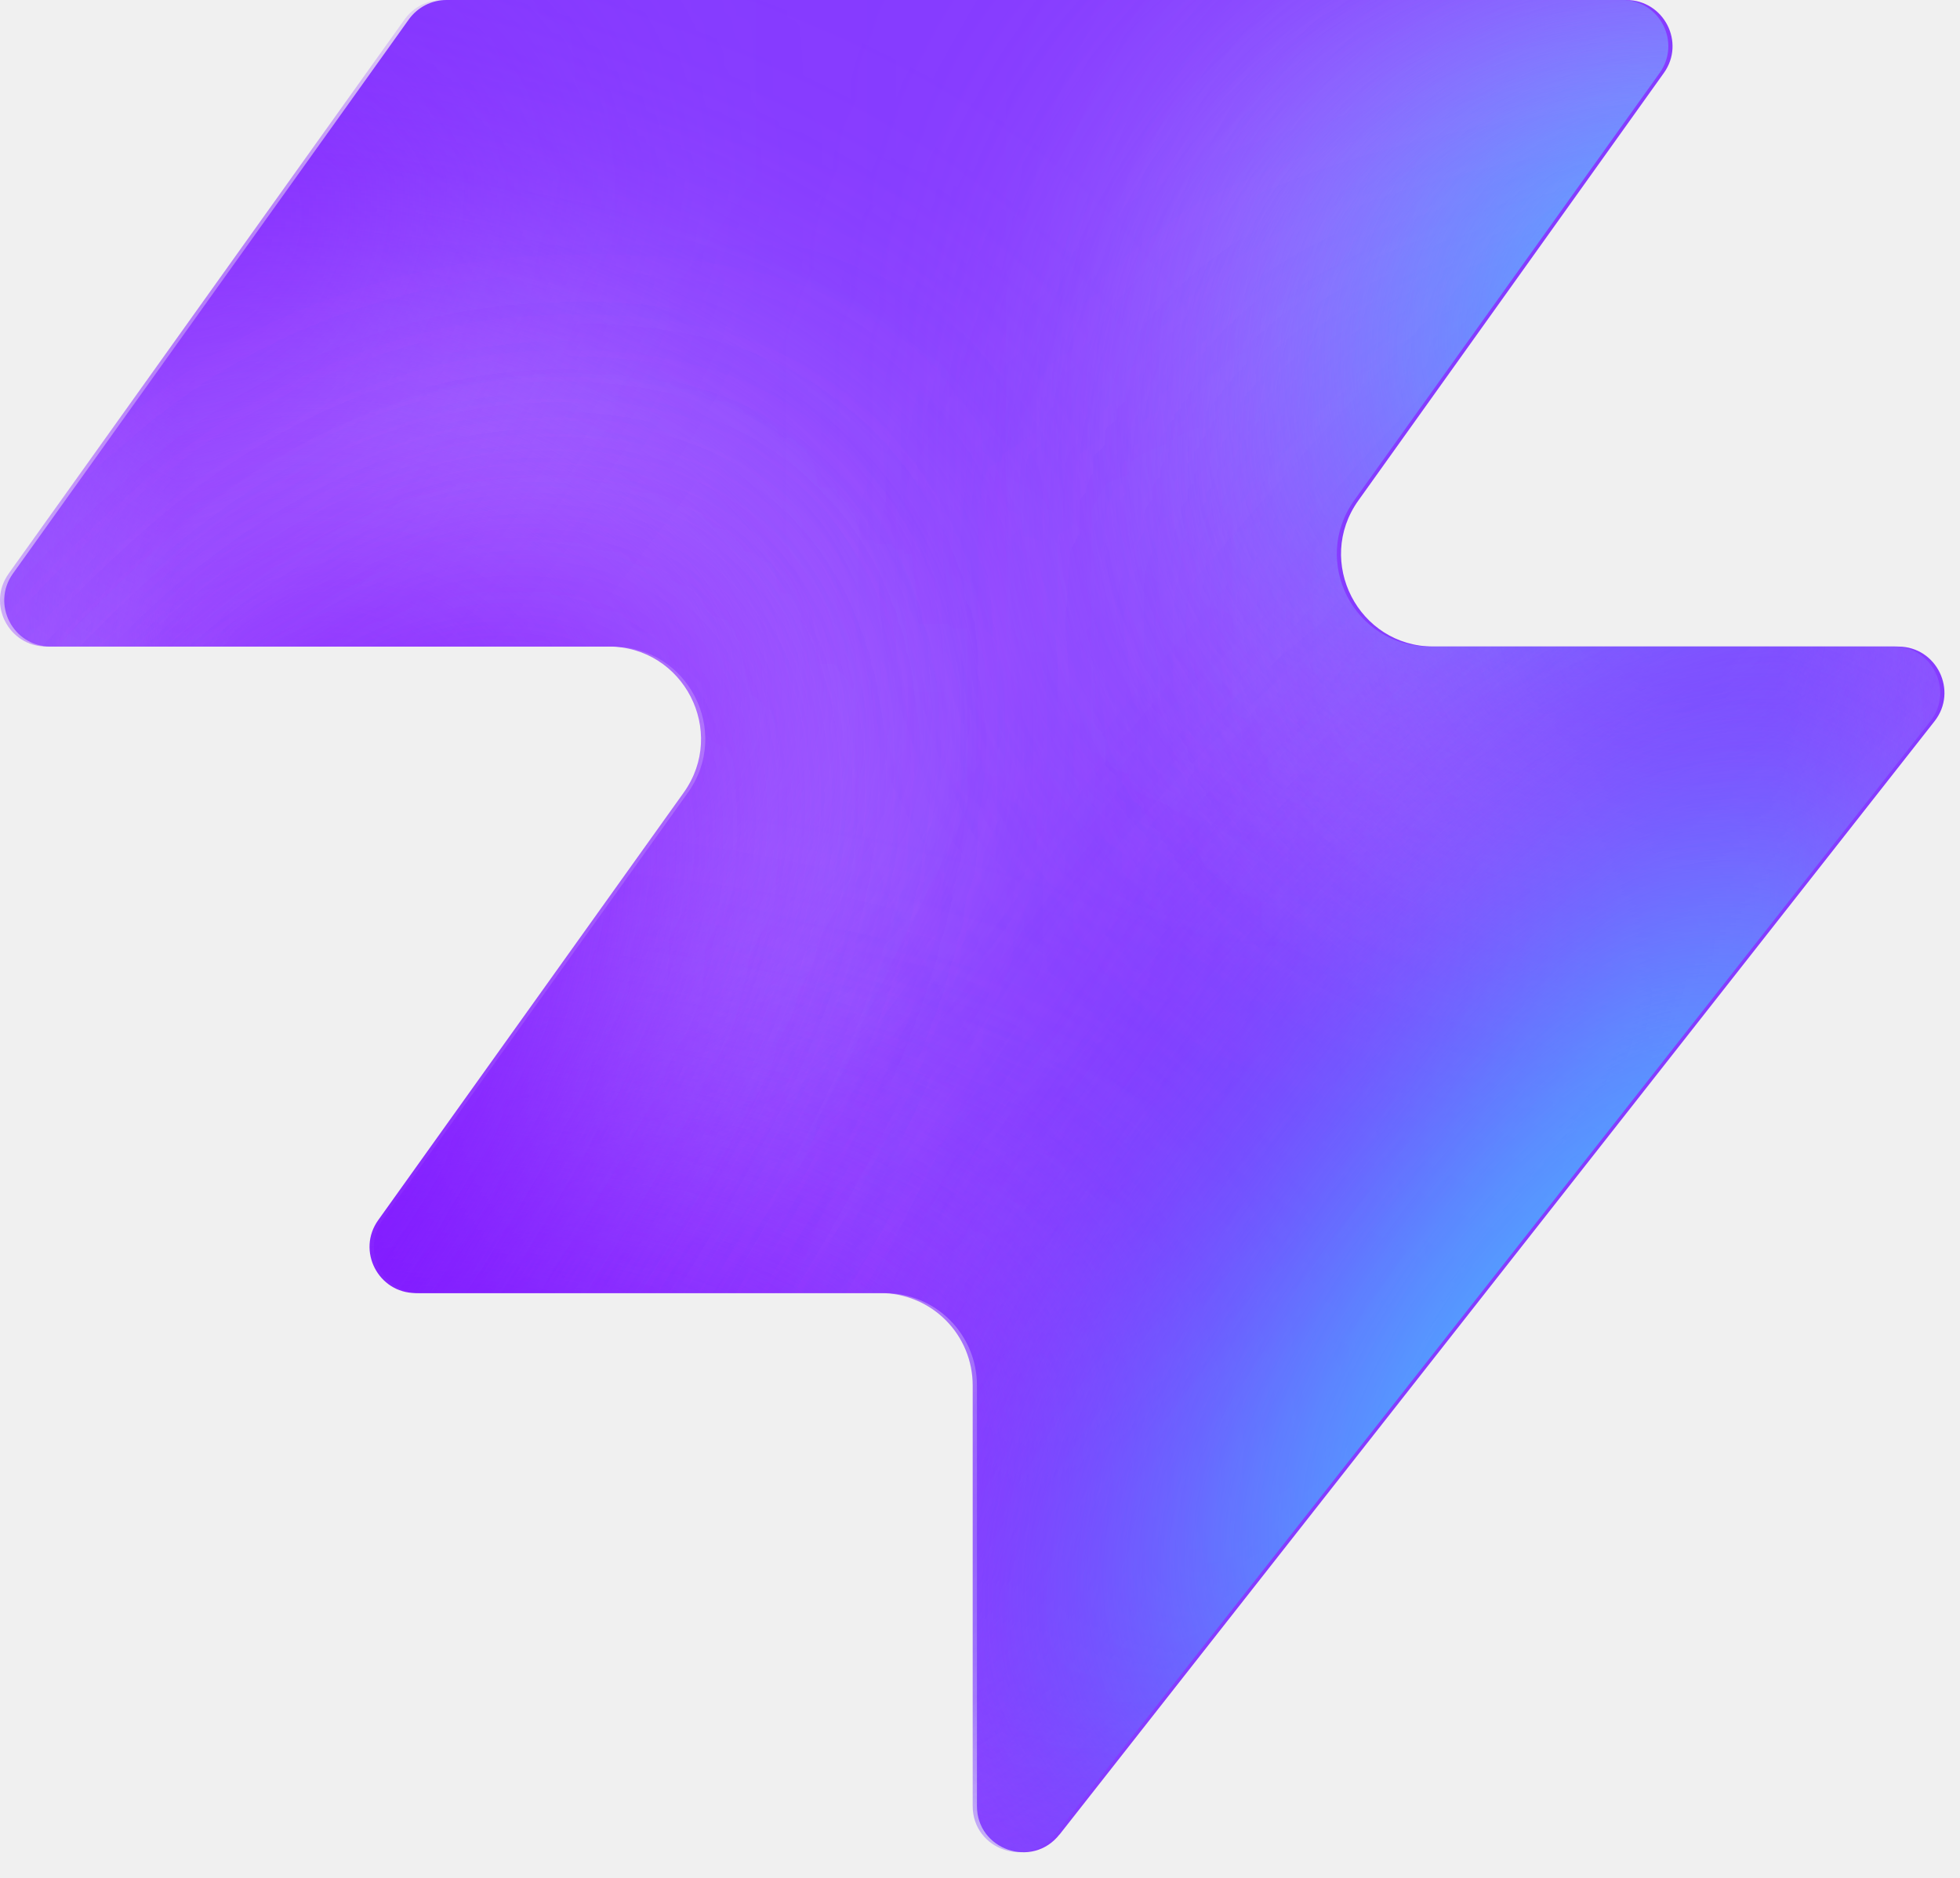
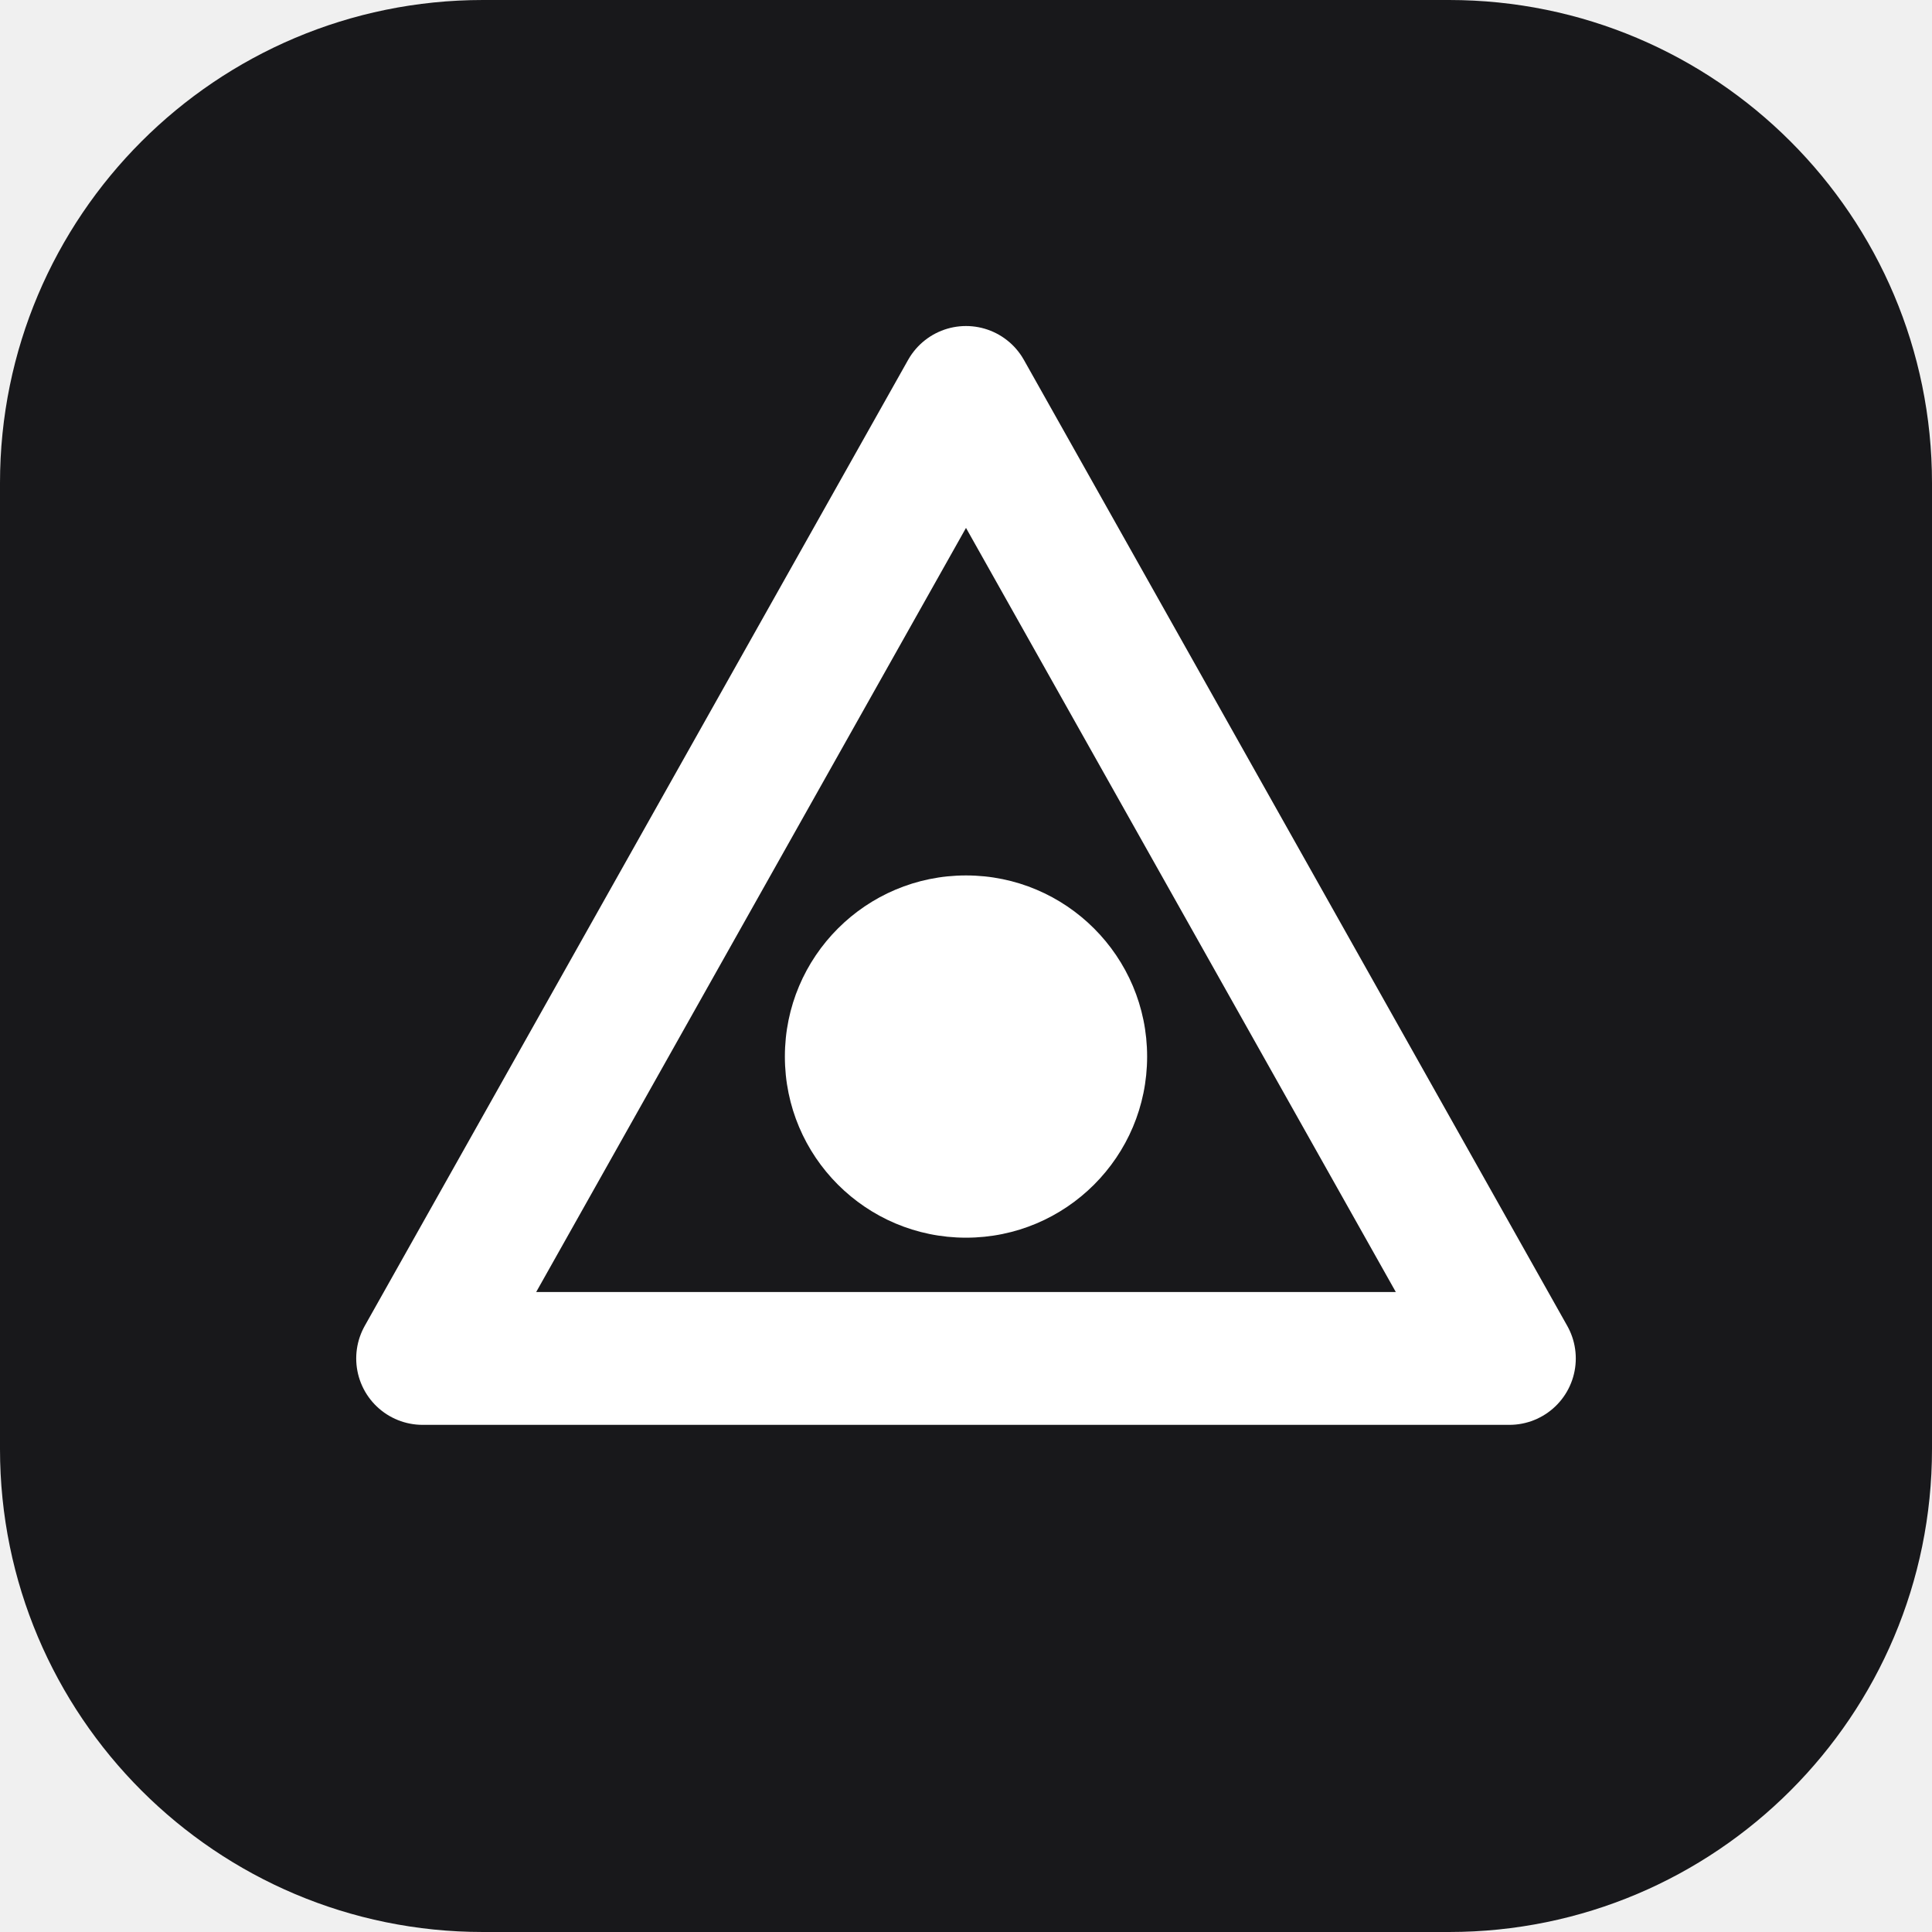
- <svg xmlns="http://www.w3.org/2000/svg" width="48" height="46" fill="none" viewBox="0 0 48 46">
-   <path fill="#863bff" d="M25.946 44.938c-.664.845-2.021.375-2.021-.698V33.937a2.26 2.26 0 0 0-2.262-2.262H10.287c-.92 0-1.456-1.04-.92-1.788l7.48-10.471c1.07-1.497 0-3.578-1.842-3.578H1.237c-.92 0-1.456-1.04-.92-1.788L10.013.474c.214-.297.556-.474.92-.474h28.894c.92 0 1.456 1.04.92 1.788l-7.48 10.471c-1.07 1.498 0 3.579 1.842 3.579h11.377c.943 0 1.473 1.088.89 1.83L25.947 44.94z" style="fill:#863bff;fill:color(display-p3 .525 .23 1);fill-opacity:1" />
-   <mask id="a" width="48" height="46" x="0" y="0" maskUnits="userSpaceOnUse" style="mask-type:alpha">
-     <path fill="#000" d="M25.842 44.938c-.664.844-2.021.375-2.021-.698V33.937a2.26 2.26 0 0 0-2.262-2.262H10.183c-.92 0-1.456-1.04-.92-1.788l7.48-10.471c1.07-1.498 0-3.579-1.842-3.579H1.133c-.92 0-1.456-1.04-.92-1.787L9.91.473c.214-.297.556-.474.92-.474h28.894c.92 0 1.456 1.04.92 1.788l-7.48 10.471c-1.07 1.498 0 3.578 1.842 3.578h11.377c.943 0 1.473 1.088.89 1.832L25.843 44.94z" style="fill:#000;fill-opacity:1" />
-   </mask>
-   <g mask="url(#a)">
-     <g filter="url(#b)">
-       <ellipse cx="5.508" cy="14.704" fill="#ede6ff" rx="5.508" ry="14.704" style="fill:#ede6ff;fill:color(display-p3 .927 .903 1);fill-opacity:1" transform="matrix(.00324 1 1 -.00324 -4.47 31.516)" />
-     </g>
-     <g filter="url(#c)">
-       <ellipse cx="10.399" cy="29.851" fill="#ede6ff" rx="10.399" ry="29.851" style="fill:#ede6ff;fill:color(display-p3 .927 .903 1);fill-opacity:1" transform="matrix(.00324 1 1 -.00324 -39.328 7.883)" />
-     </g>
-     <g filter="url(#d)">
-       <ellipse cx="5.508" cy="30.487" fill="#7e14ff" rx="5.508" ry="30.487" style="fill:#7e14ff;fill:color(display-p3 .492 .077 1);fill-opacity:1" transform="rotate(89.814 -25.913 -14.639)scale(1 -1)" />
-     </g>
-     <g filter="url(#e)">
-       <ellipse cx="5.508" cy="30.599" fill="#7e14ff" rx="5.508" ry="30.599" style="fill:#7e14ff;fill:color(display-p3 .492 .077 1);fill-opacity:1" transform="rotate(89.814 -32.644 -3.334)scale(1 -1)" />
-     </g>
-     <g filter="url(#f)">
-       <ellipse cx="5.508" cy="30.599" fill="#7e14ff" rx="5.508" ry="30.599" style="fill:#7e14ff;fill:color(display-p3 .492 .077 1);fill-opacity:1" transform="matrix(.00324 1 1 -.00324 -34.34 30.47)" />
-     </g>
-     <g filter="url(#g)">
-       <ellipse cx="14.072" cy="22.078" fill="#ede6ff" rx="14.072" ry="22.078" style="fill:#ede6ff;fill:color(display-p3 .927 .903 1);fill-opacity:1" transform="rotate(93.35 24.506 48.493)scale(-1 1)" />
-     </g>
-     <g filter="url(#h)">
-       <ellipse cx="3.47" cy="21.501" fill="#7e14ff" rx="3.47" ry="21.501" style="fill:#7e14ff;fill:color(display-p3 .492 .077 1);fill-opacity:1" transform="rotate(89.009 28.708 47.59)scale(-1 1)" />
-     </g>
-     <g filter="url(#i)">
-       <ellipse cx="3.47" cy="21.501" fill="#7e14ff" rx="3.47" ry="21.501" style="fill:#7e14ff;fill:color(display-p3 .492 .077 1);fill-opacity:1" transform="rotate(89.009 28.708 47.59)scale(-1 1)" />
-     </g>
-     <g filter="url(#j)">
-       <ellipse cx=".387" cy="8.972" fill="#7e14ff" rx="4.407" ry="29.108" style="fill:#7e14ff;fill:color(display-p3 .492 .077 1);fill-opacity:1" transform="rotate(39.51 .387 8.972)" />
-     </g>
-     <g filter="url(#k)">
-       <ellipse cx="47.523" cy="-6.092" fill="#7e14ff" rx="4.407" ry="29.108" style="fill:#7e14ff;fill:color(display-p3 .492 .077 1);fill-opacity:1" transform="rotate(37.892 47.523 -6.092)" />
-     </g>
-     <g filter="url(#l)">
-       <ellipse cx="41.412" cy="6.333" fill="#47bfff" rx="5.971" ry="9.665" style="fill:#47bfff;fill:color(display-p3 .28 .748 1);fill-opacity:1" transform="rotate(37.892 41.412 6.333)" />
-     </g>
-     <g filter="url(#m)">
-       <ellipse cx="-1.879" cy="38.332" fill="#7e14ff" rx="4.407" ry="29.108" style="fill:#7e14ff;fill:color(display-p3 .492 .077 1);fill-opacity:1" transform="rotate(37.892 -1.88 38.332)" />
-     </g>
-     <g filter="url(#n)">
-       <ellipse cx="-1.879" cy="38.332" fill="#7e14ff" rx="4.407" ry="29.108" style="fill:#7e14ff;fill:color(display-p3 .492 .077 1);fill-opacity:1" transform="rotate(37.892 -1.88 38.332)" />
-     </g>
-     <g filter="url(#o)">
-       <ellipse cx="35.651" cy="29.907" fill="#7e14ff" rx="4.407" ry="29.108" style="fill:#7e14ff;fill:color(display-p3 .492 .077 1);fill-opacity:1" transform="rotate(37.892 35.651 29.907)" />
-     </g>
-     <g filter="url(#p)">
-       <ellipse cx="38.418" cy="32.4" fill="#47bfff" rx="5.971" ry="15.297" style="fill:#47bfff;fill:color(display-p3 .28 .748 1);fill-opacity:1" transform="rotate(37.892 38.418 32.4)" />
-     </g>
-   </g>
-   <defs>
-     <filter id="b" width="60.045" height="41.654" x="-19.77" y="16.149" color-interpolation-filters="sRGB" filterUnits="userSpaceOnUse">
-       <feFlood flood-opacity="0" result="BackgroundImageFix" />
-       <feBlend in="SourceGraphic" in2="BackgroundImageFix" result="shape" />
-       <feGaussianBlur result="effect1_foregroundBlur_2002_17158" stdDeviation="7.659" />
-     </filter>
-     <filter id="c" width="90.34" height="51.437" x="-54.613" y="-7.533" color-interpolation-filters="sRGB" filterUnits="userSpaceOnUse">
-       <feFlood flood-opacity="0" result="BackgroundImageFix" />
-       <feBlend in="SourceGraphic" in2="BackgroundImageFix" result="shape" />
-       <feGaussianBlur result="effect1_foregroundBlur_2002_17158" stdDeviation="7.659" />
-     </filter>
-     <filter id="d" width="79.355" height="29.4" x="-49.64" y="2.03" color-interpolation-filters="sRGB" filterUnits="userSpaceOnUse">
-       <feFlood flood-opacity="0" result="BackgroundImageFix" />
-       <feBlend in="SourceGraphic" in2="BackgroundImageFix" result="shape" />
-       <feGaussianBlur result="effect1_foregroundBlur_2002_17158" stdDeviation="4.596" />
-     </filter>
-     <filter id="e" width="79.579" height="29.4" x="-45.045" y="20.029" color-interpolation-filters="sRGB" filterUnits="userSpaceOnUse">
-       <feFlood flood-opacity="0" result="BackgroundImageFix" />
-       <feBlend in="SourceGraphic" in2="BackgroundImageFix" result="shape" />
-       <feGaussianBlur result="effect1_foregroundBlur_2002_17158" stdDeviation="4.596" />
-     </filter>
-     <filter id="f" width="79.579" height="29.4" x="-43.513" y="21.178" color-interpolation-filters="sRGB" filterUnits="userSpaceOnUse">
-       <feFlood flood-opacity="0" result="BackgroundImageFix" />
-       <feBlend in="SourceGraphic" in2="BackgroundImageFix" result="shape" />
-       <feGaussianBlur result="effect1_foregroundBlur_2002_17158" stdDeviation="4.596" />
-     </filter>
-     <filter id="g" width="74.749" height="58.852" x="15.756" y="-17.901" color-interpolation-filters="sRGB" filterUnits="userSpaceOnUse">
-       <feFlood flood-opacity="0" result="BackgroundImageFix" />
-       <feBlend in="SourceGraphic" in2="BackgroundImageFix" result="shape" />
-       <feGaussianBlur result="effect1_foregroundBlur_2002_17158" stdDeviation="7.659" />
-     </filter>
-     <filter id="h" width="61.377" height="25.362" x="23.548" y="2.284" color-interpolation-filters="sRGB" filterUnits="userSpaceOnUse">
-       <feFlood flood-opacity="0" result="BackgroundImageFix" />
-       <feBlend in="SourceGraphic" in2="BackgroundImageFix" result="shape" />
-       <feGaussianBlur result="effect1_foregroundBlur_2002_17158" stdDeviation="4.596" />
-     </filter>
-     <filter id="i" width="61.377" height="25.362" x="23.548" y="2.284" color-interpolation-filters="sRGB" filterUnits="userSpaceOnUse">
-       <feFlood flood-opacity="0" result="BackgroundImageFix" />
-       <feBlend in="SourceGraphic" in2="BackgroundImageFix" result="shape" />
-       <feGaussianBlur result="effect1_foregroundBlur_2002_17158" stdDeviation="4.596" />
-     </filter>
-     <filter id="j" width="56.045" height="63.649" x="-27.636" y="-22.853" color-interpolation-filters="sRGB" filterUnits="userSpaceOnUse">
-       <feFlood flood-opacity="0" result="BackgroundImageFix" />
-       <feBlend in="SourceGraphic" in2="BackgroundImageFix" result="shape" />
-       <feGaussianBlur result="effect1_foregroundBlur_2002_17158" stdDeviation="4.596" />
-     </filter>
-     <filter id="k" width="54.814" height="64.646" x="20.116" y="-38.415" color-interpolation-filters="sRGB" filterUnits="userSpaceOnUse">
-       <feFlood flood-opacity="0" result="BackgroundImageFix" />
-       <feBlend in="SourceGraphic" in2="BackgroundImageFix" result="shape" />
-       <feGaussianBlur result="effect1_foregroundBlur_2002_17158" stdDeviation="4.596" />
-     </filter>
-     <filter id="l" width="33.541" height="35.313" x="24.641" y="-11.323" color-interpolation-filters="sRGB" filterUnits="userSpaceOnUse">
-       <feFlood flood-opacity="0" result="BackgroundImageFix" />
-       <feBlend in="SourceGraphic" in2="BackgroundImageFix" result="shape" />
-       <feGaussianBlur result="effect1_foregroundBlur_2002_17158" stdDeviation="4.596" />
-     </filter>
-     <filter id="m" width="54.814" height="64.646" x="-29.286" y="6.009" color-interpolation-filters="sRGB" filterUnits="userSpaceOnUse">
-       <feFlood flood-opacity="0" result="BackgroundImageFix" />
-       <feBlend in="SourceGraphic" in2="BackgroundImageFix" result="shape" />
-       <feGaussianBlur result="effect1_foregroundBlur_2002_17158" stdDeviation="4.596" />
-     </filter>
-     <filter id="n" width="54.814" height="64.646" x="-29.286" y="6.009" color-interpolation-filters="sRGB" filterUnits="userSpaceOnUse">
-       <feFlood flood-opacity="0" result="BackgroundImageFix" />
-       <feBlend in="SourceGraphic" in2="BackgroundImageFix" result="shape" />
-       <feGaussianBlur result="effect1_foregroundBlur_2002_17158" stdDeviation="4.596" />
-     </filter>
-     <filter id="o" width="54.814" height="64.646" x="8.244" y="-2.416" color-interpolation-filters="sRGB" filterUnits="userSpaceOnUse">
-       <feFlood flood-opacity="0" result="BackgroundImageFix" />
-       <feBlend in="SourceGraphic" in2="BackgroundImageFix" result="shape" />
-       <feGaussianBlur result="effect1_foregroundBlur_2002_17158" stdDeviation="4.596" />
-     </filter>
-     <filter id="p" width="39.409" height="43.623" x="18.713" y="10.588" color-interpolation-filters="sRGB" filterUnits="userSpaceOnUse">
-       <feFlood flood-opacity="0" result="BackgroundImageFix" />
-       <feBlend in="SourceGraphic" in2="BackgroundImageFix" result="shape" />
-       <feGaussianBlur result="effect1_foregroundBlur_2002_17158" stdDeviation="4.596" />
-     </filter>
-   </defs>
+ <svg xmlns="http://www.w3.org/2000/svg" viewBox="0 0 32 32" fill="none">
+   <rect width="32" height="32" rx="8" fill="#18181b" />
+   <path d="M16 6.5L25 22.5H7L16 6.5Z" stroke="#ffffff" stroke-width="2.2" stroke-linejoin="round" />
+   <circle cx="16" cy="17.5" r="3" fill="#ffffff" />
</svg>
